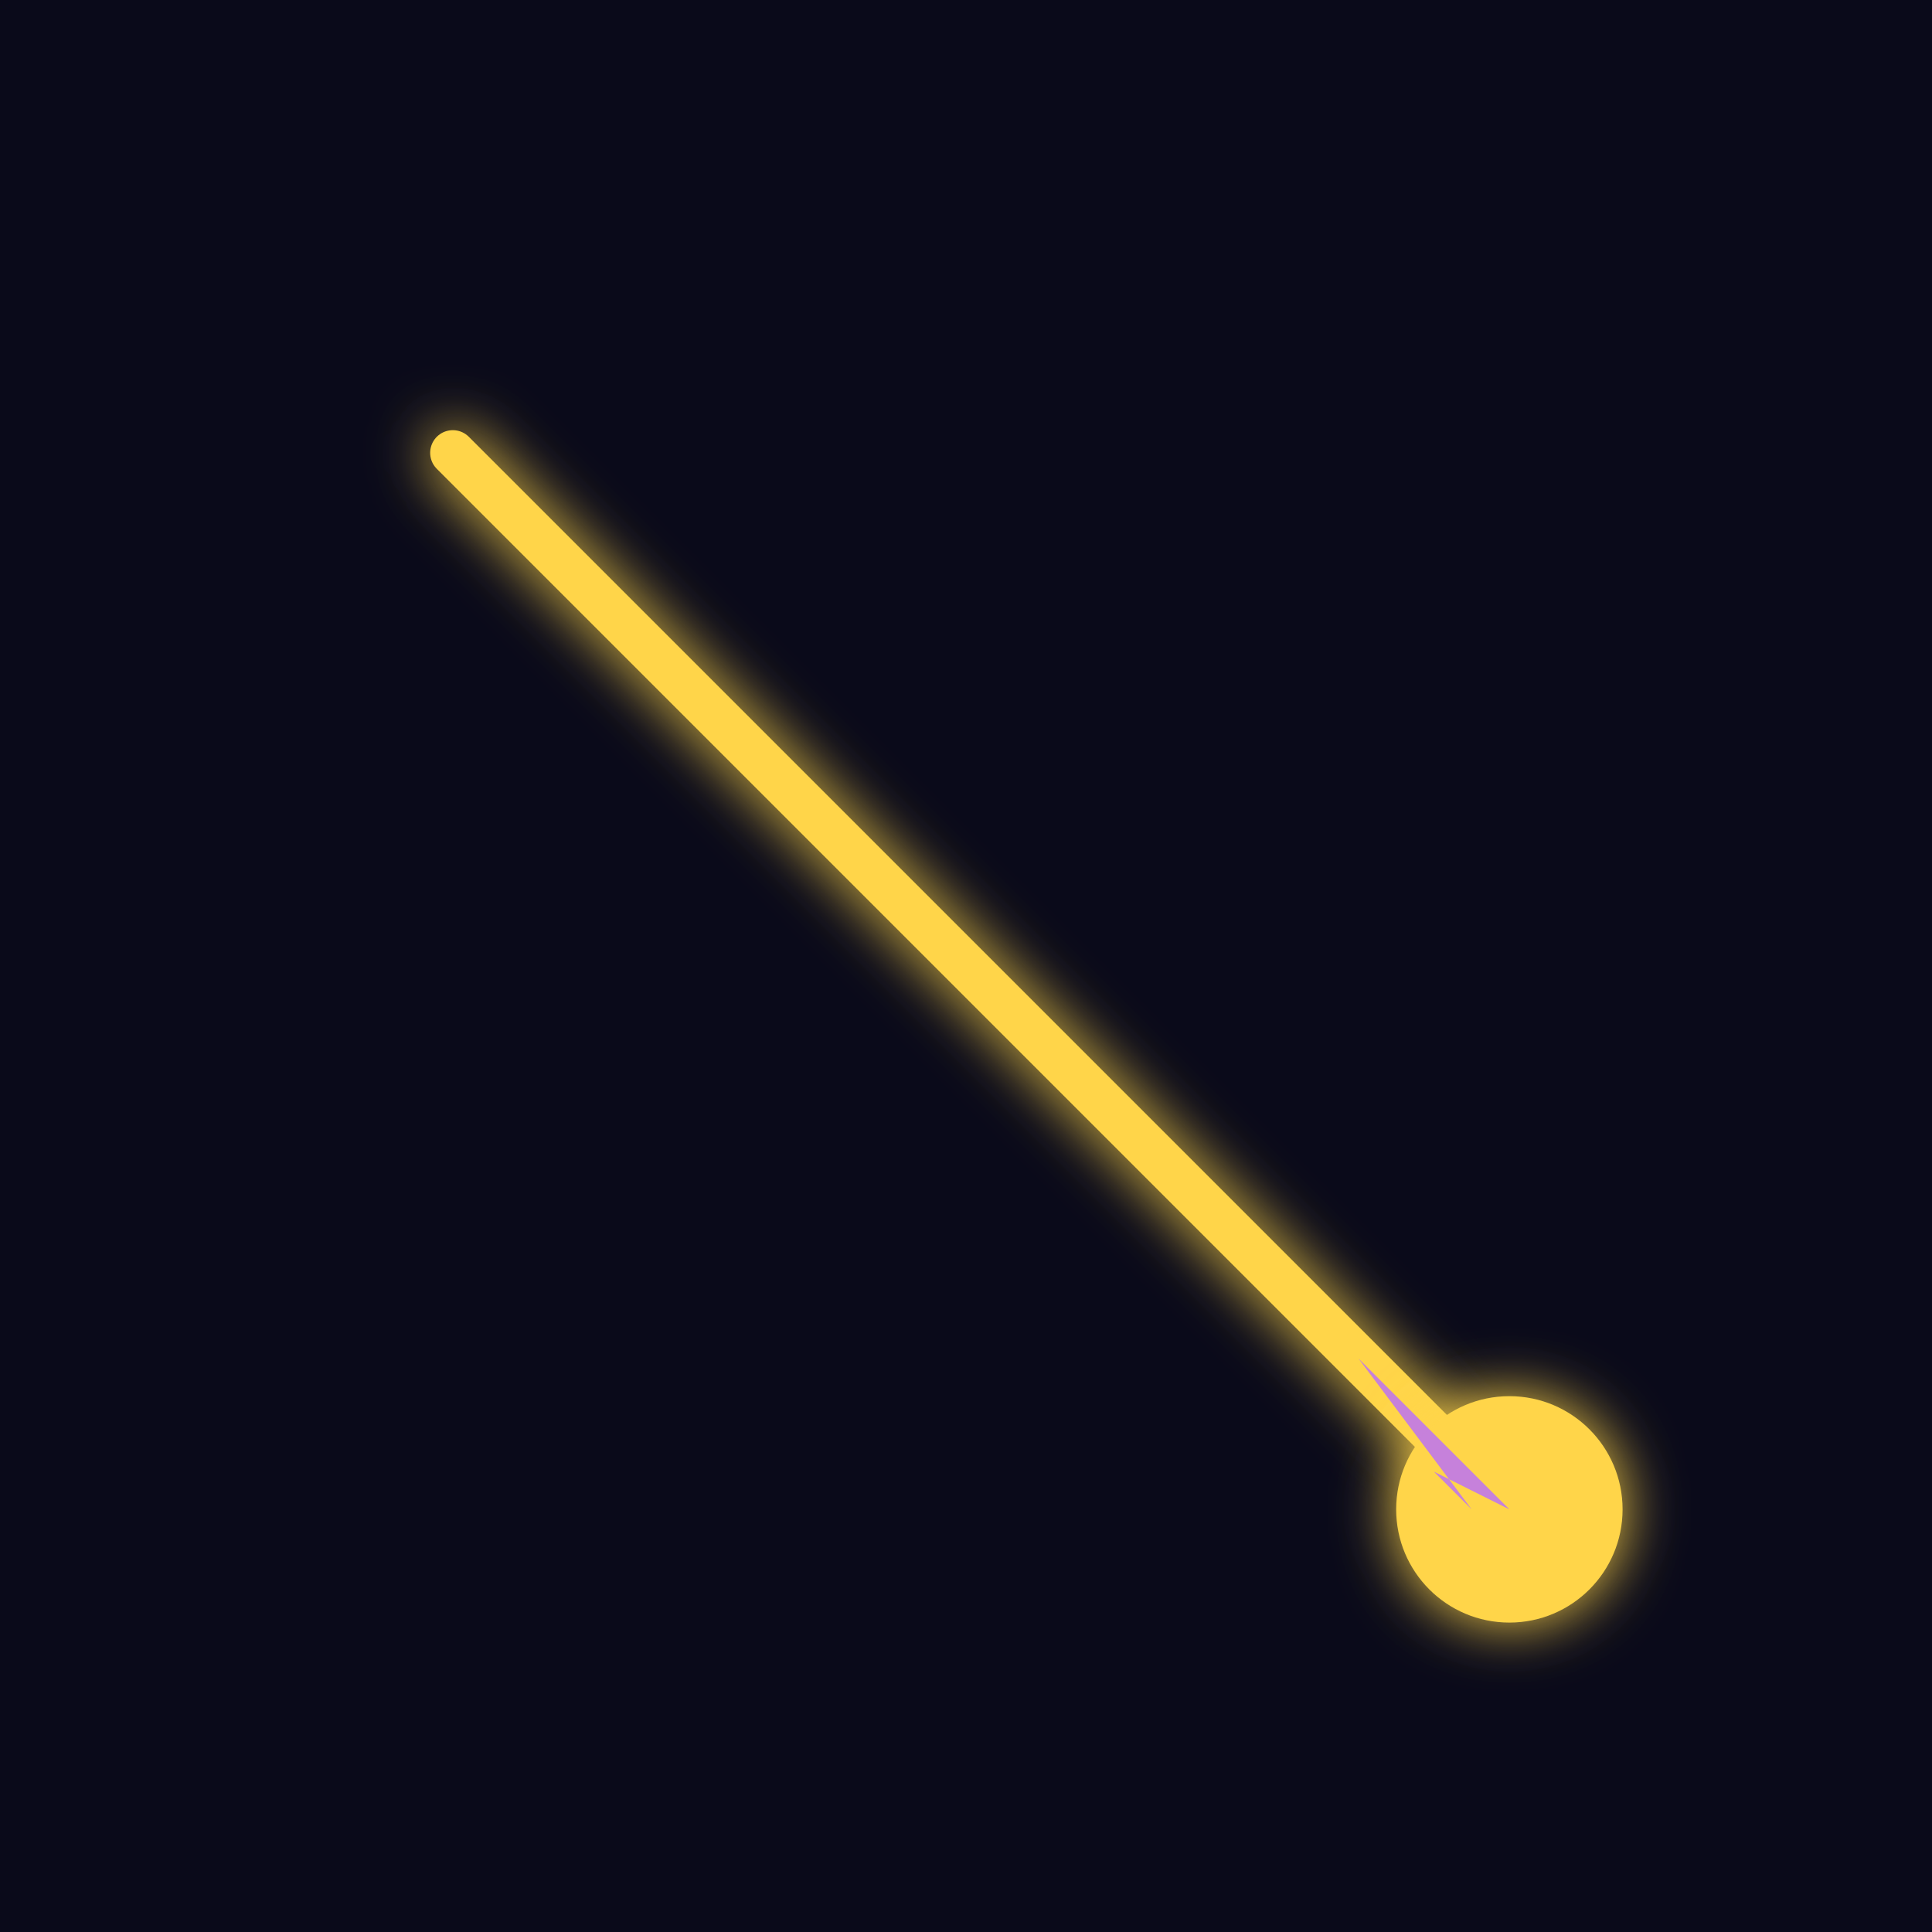
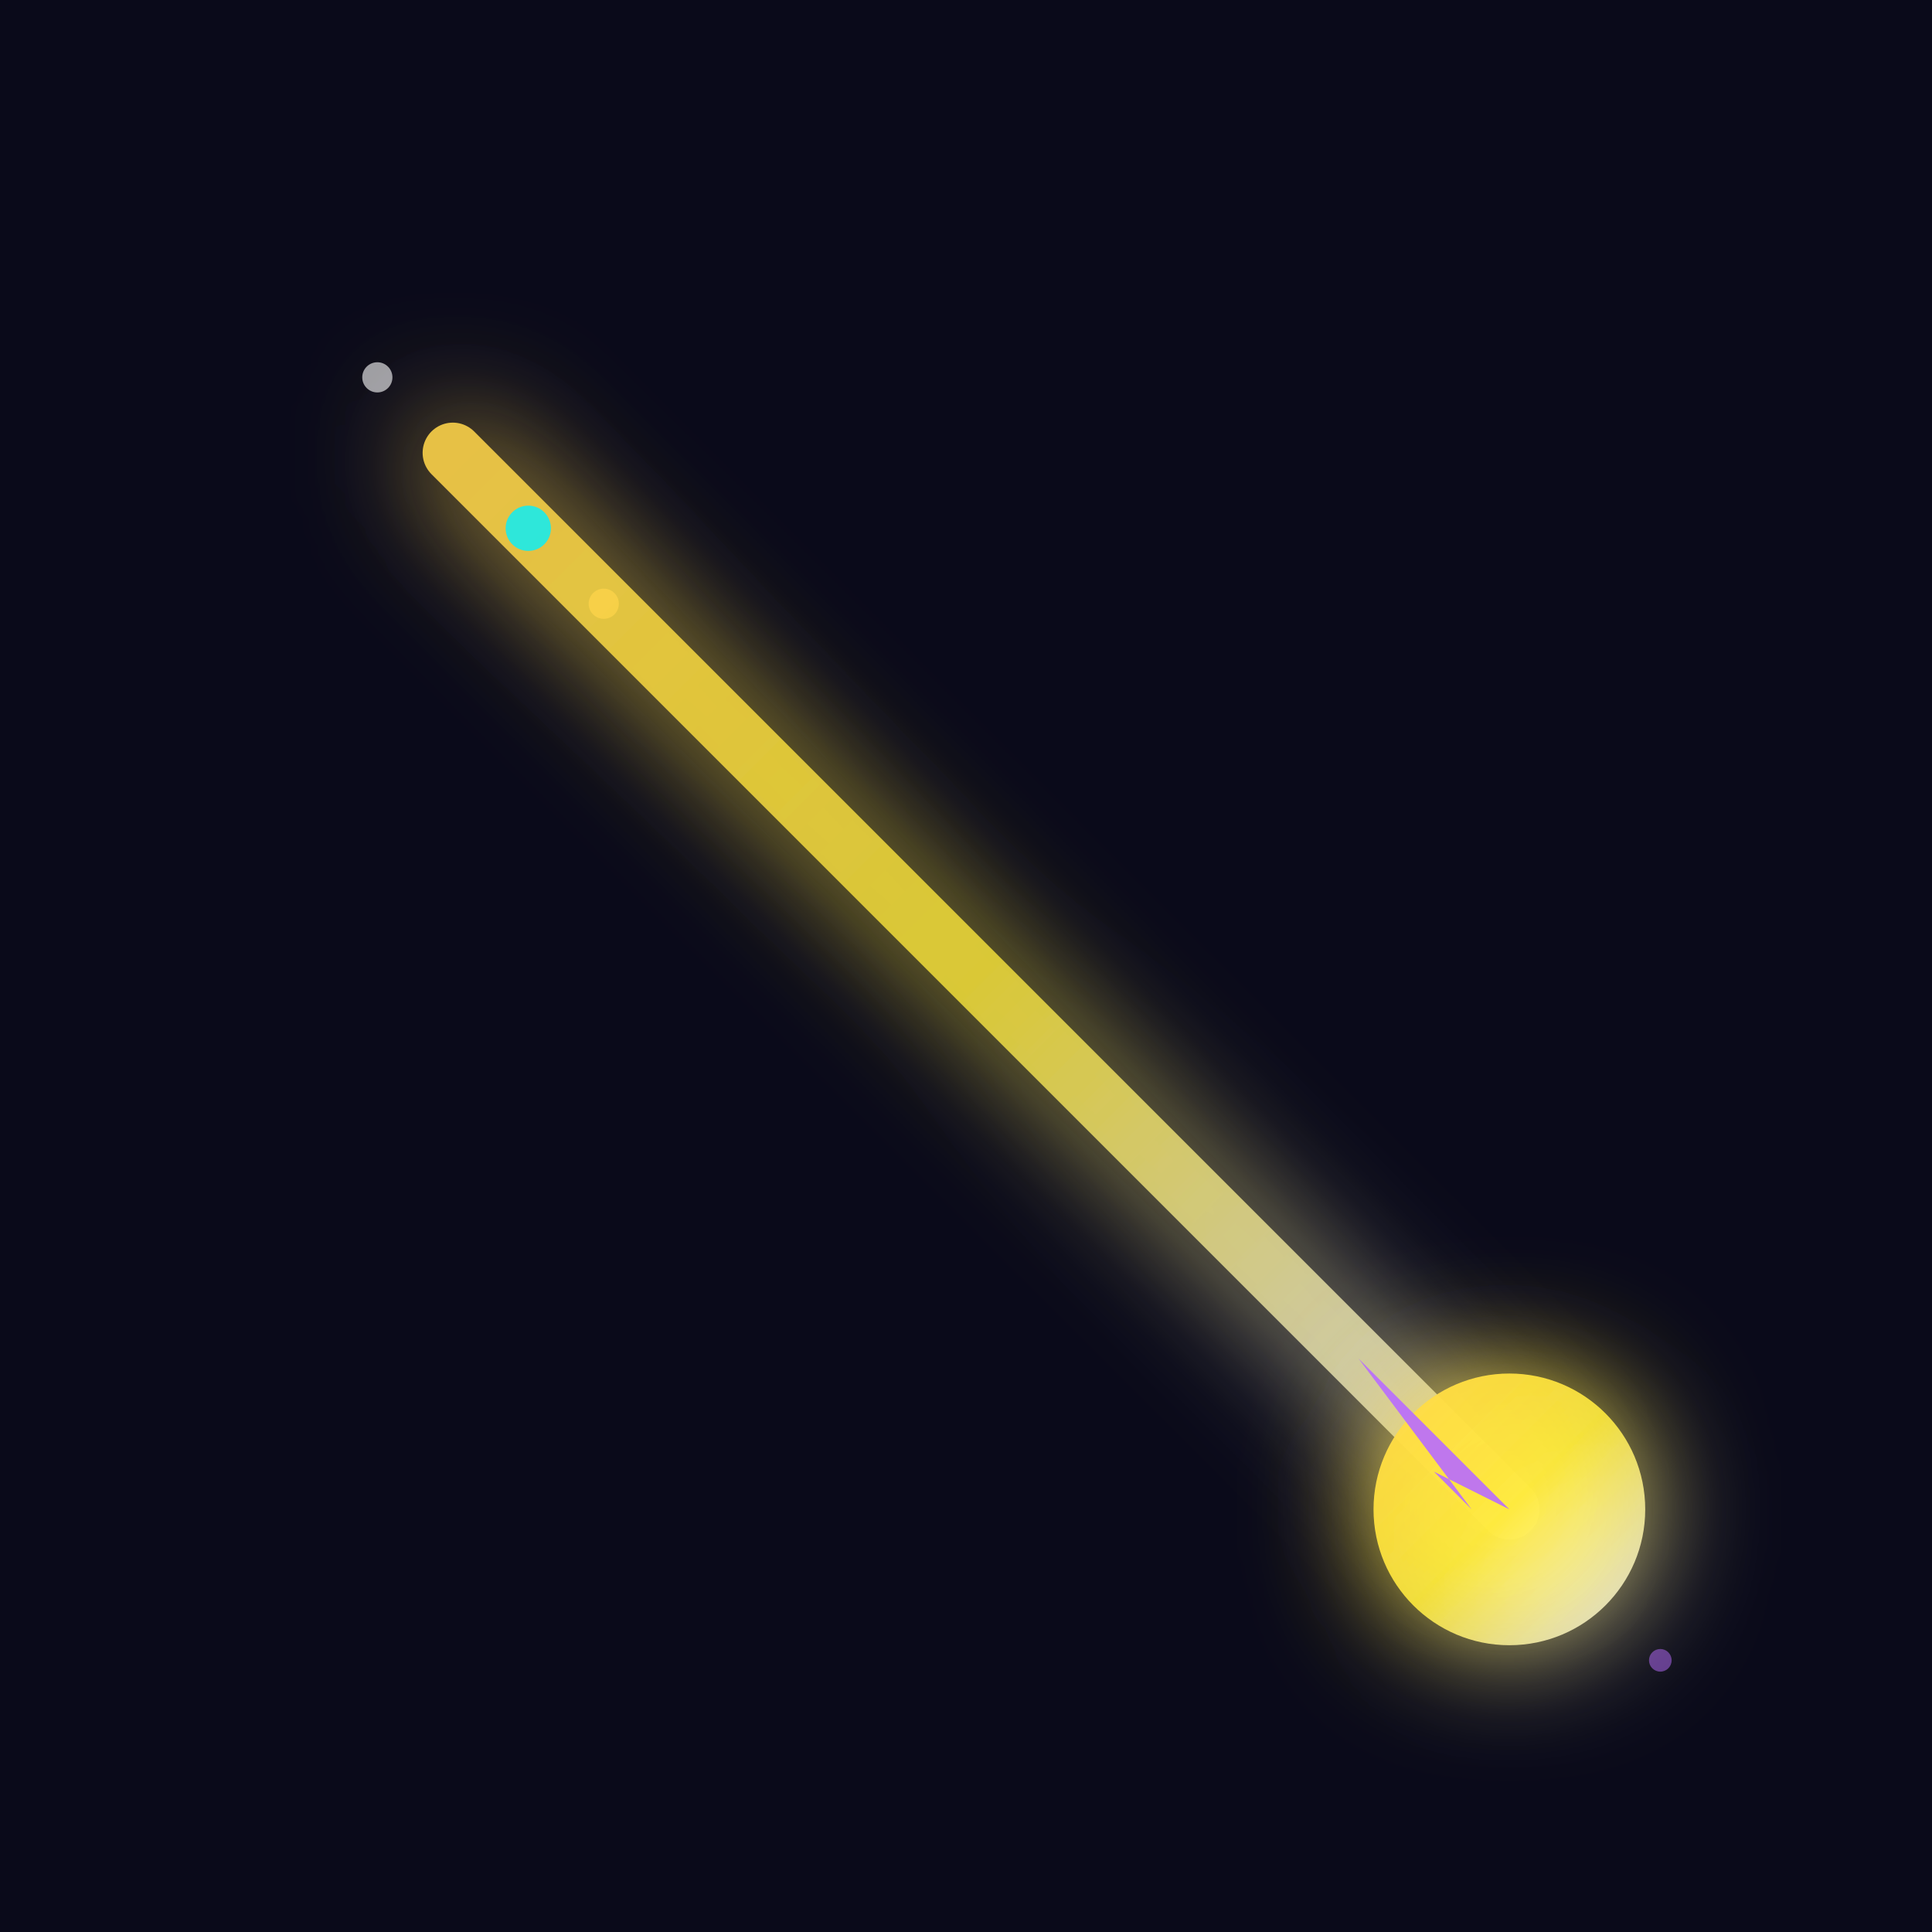
<svg xmlns="http://www.w3.org/2000/svg" viewBox="0 0 256 256">
  <defs>
-     <filter id="glow" x="-30%" y="-30%" width="160%" height="160%">
-       <feGaussianBlur stdDeviation="4" result="b" />
+     <linearGradient id="starGrad" x1="0%" y1="0%" x2="100%" y2="100%">
+       <stop offset="0%" stop-color="#ffd54a" stop-opacity="1" />
+       <stop offset="50%" stop-color="#ffeb3b" stop-opacity="0.9" />
+       <stop offset="100%" stop-color="#fff" stop-opacity="0.8" />
+     </linearGradient>
+     <filter id="starGlow" x="-50%" y="-50%" width="200%" height="200%">
+       <feGaussianBlur stdDeviation="8" result="blur">
+         <animate attributeName="stdDeviation" values="8;12;8" dur="1.5s" repeatCount="indefinite" />
+       </feGaussianBlur>
      <feMerge>
-         <feMergeNode in="b" />
+         <feMergeNode in="blur" />
        <feMergeNode in="SourceGraphic" />
      </feMerge>
    </filter>
  </defs>
  <rect width="256" height="256" fill="#0a0a1a" />
-   <path d="M60 60 L200 200" stroke="#ffd54a" stroke-width="6" stroke-linecap="round" filter="url(#glow)" />
-   <circle cx="200" cy="200" r="15" fill="#ffd54a" filter="url(#glow)" />
-   <path d="M180 180 L200 200 L190 195 L195 200 Z" fill="#b86bff" opacity="0.8" />
+   <g>
+     <animateTransform attributeName="transform" type="translate" values="0,0; 20,20" dur="2s" repeatCount="indefinite" />
+     <path d="M60 60 L200 200" stroke="url(#starGrad)" stroke-width="8" stroke-linecap="round" filter="url(#starGlow)" opacity="0.9">
+       <animate attributeName="stroke-dasharray" values="0,300;300,0" dur="1.5s" repeatCount="indefinite" />
+     </path>
+     <circle cx="200" cy="200" r="18" fill="url(#starGrad)" filter="url(#starGlow)">
+       <animate attributeName="r" values="18;24;18" dur="1s" repeatCount="indefinite" />
+     </circle>
+     <path d="M180 180 L200 200 L190 195 L195 200 Z" fill="#b86bff" opacity="0.9">
+       <animate attributeName="opacity" values="0.6;1;0.6" dur="1s" repeatCount="indefinite" />
+     </path>
+     <circle cx="70" cy="70" r="3" fill="#00f0ff" opacity="0.8">
+       <animate attributeName="opacity" values="0.3;1;0.3" dur="1s" repeatCount="indefinite" />
+       <animateTransform attributeName="transform" type="translate" values="0,0; 130,130" dur="1.5s" repeatCount="indefinite" />
+     </circle>
+     <circle cx="80" cy="80" r="2" fill="#ffd54a" opacity="0.7">
+       <animate attributeName="opacity" values="0.3;0.9;0.3" dur="1.2s" repeatCount="indefinite" begin="0.3s" />
+       <animateTransform attributeName="transform" type="translate" values="0,0; 120,120" dur="1.5s" repeatCount="indefinite" />
+     </circle>
+   </g>
+   <circle cx="50" cy="50" r="2" fill="#fff" opacity="0.6">
+     <animate attributeName="opacity" values="0.3;0.8;0.3" dur="2s" repeatCount="indefinite" />
+   </circle>
+   <circle cx="220" cy="220" r="1.5" fill="#b86bff" opacity="0.5">
+     <animate attributeName="opacity" values="0.3;0.7;0.3" dur="2.5s" repeatCount="indefinite" begin="1s" />
+   </circle>
</svg>
